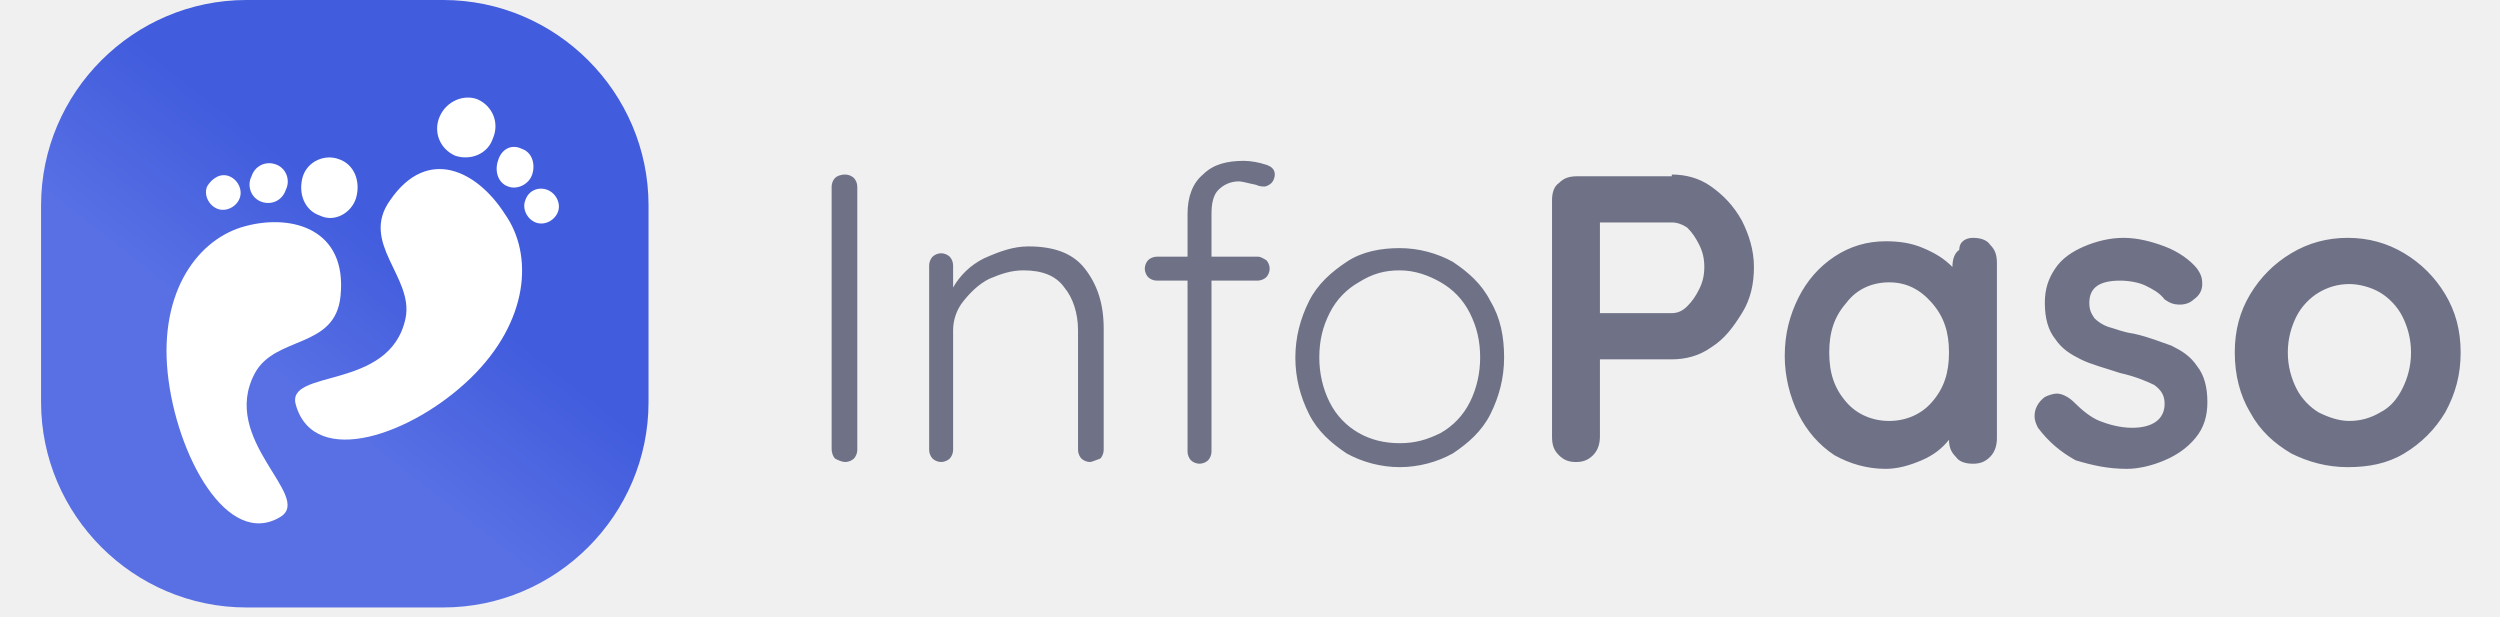
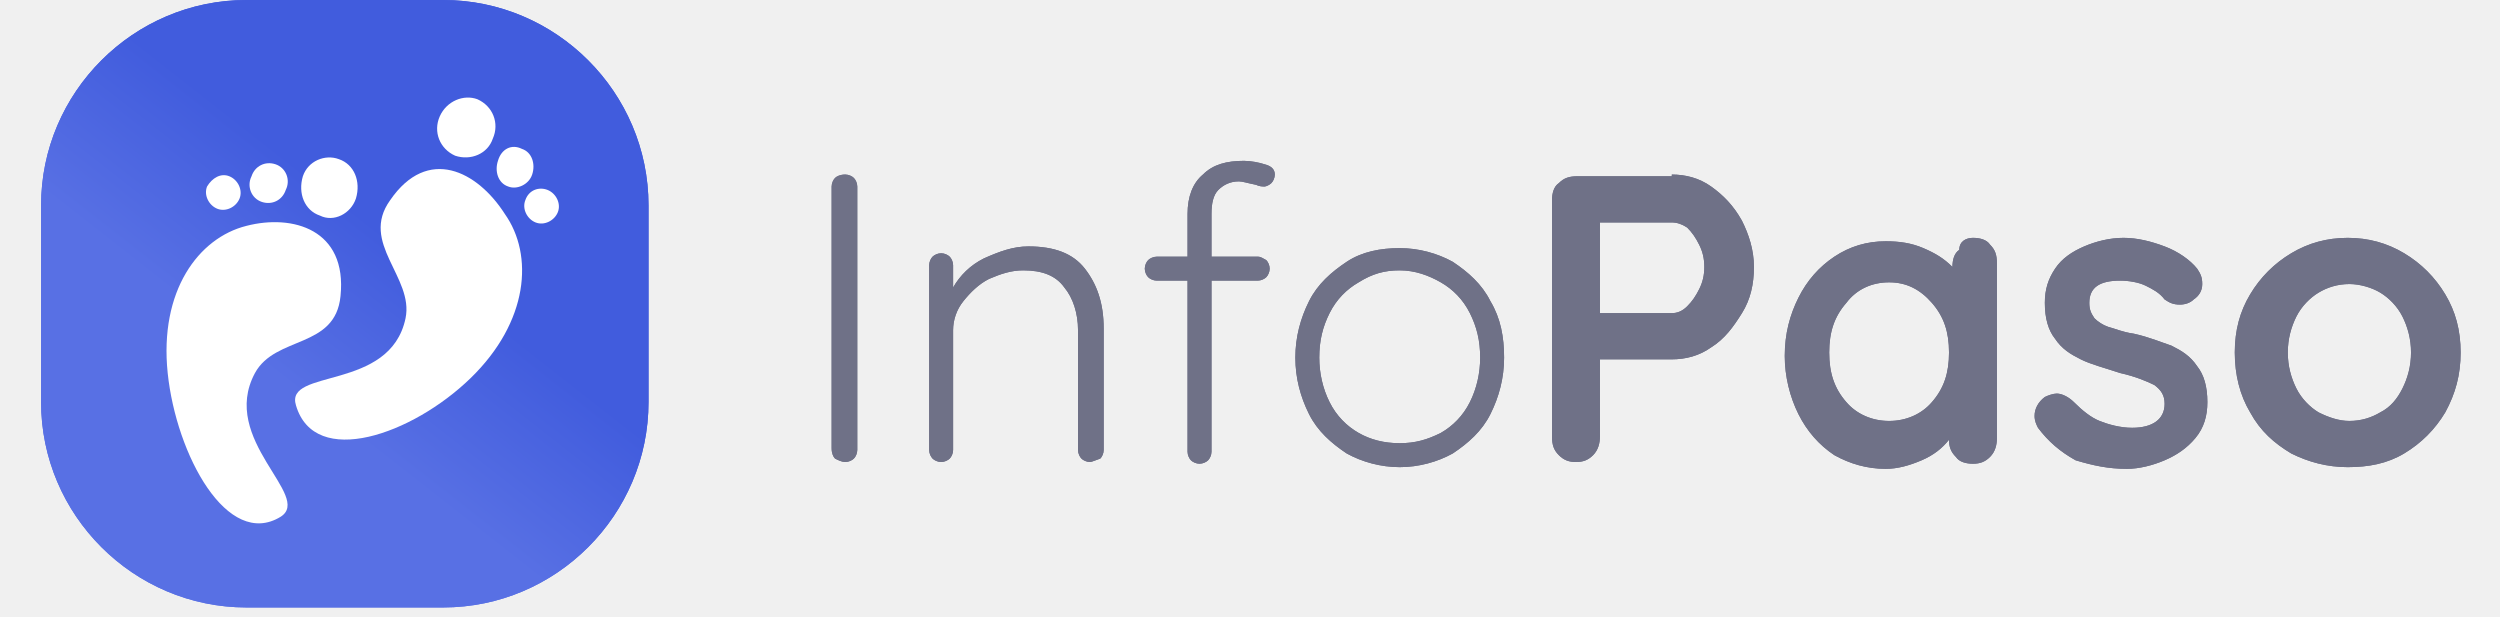
<svg xmlns="http://www.w3.org/2000/svg" version="1.1" id="Capa_1" x="0px" y="0px" viewBox="0 0 146.1 36" style="enable-background:new 0 0 146.1 36;" xml:space="preserve">
  <style type="text/css">
	.st0{fill:url(#SVGID_1_);}
	.st1{fill:#FFFFFF;}
	.st2{fill:#6F7187;}
+ 	.st3{fill:url(#SVGID_2_);}
</style>
  <g>
-     <linearGradient id="SVGID_1_" gradientUnits="userSpaceOnUse" x1="16.613" y1="15.726" x2="23.022" y2="23.906" gradientTransform="matrix(1 0 0 -1 0 38)">
-       <stop offset="0" style="stop-color:#5870E4" />
-       <stop offset="1" style="stop-color:#415CDD" />
-     </linearGradient>
-     <path class="st0" d="M14.4,0h11.5c6.6,0,12,5.4,12,12v11.5c0,6.6-5.4,12-12,12H14.4c-6.6,0-12-5.4-12-12V12C2.4,5.4,7.8,0,14.4,0z" />
-     <path class="st1" d="M29.5,12.5c-1.6-2.5-4.5-4-6.7-0.8c-1.8,2.5,1.4,4.5,0.9,6.9c-0.9,4.3-7.1,2.9-6.4,5.1   c1.1,3.7,6.8,1.7,10.2-1.6C30.9,18.8,31.2,14.9,29.5,12.5z" />
-     <path class="st1" d="M27.9,5.8c0.9,0.4,1.3,1.4,0.9,2.3c-0.3,0.9-1.3,1.3-2.2,1c-0.9-0.4-1.3-1.4-0.9-2.3   C26.1,5.9,27.1,5.5,27.9,5.8z" />
-     <path class="st1" d="M30.5,8.7c0.6,0.2,0.8,0.9,0.6,1.5c-0.2,0.6-0.9,0.9-1.4,0.7c-0.6-0.2-0.8-0.9-0.6-1.5   C29.3,8.7,29.9,8.4,30.5,8.7z" />
-     <path class="st1" d="M32,11.1c0.5,0.2,0.8,0.8,0.6,1.3c-0.2,0.5-0.8,0.8-1.3,0.6c-0.5-0.2-0.8-0.8-0.6-1.3   C30.9,11.1,31.5,10.9,32,11.1z" />
-     <path class="st1" d="M14.9,21.8c1.2-2.2,4.7-1.4,5-4.5c0.4-3.9-2.8-4.8-5.5-4.1c-2.8,0.7-5.1,3.8-4.6,8.6c0.5,4.8,3.5,10.3,6.6,8.4   C18.3,29,12.8,25.7,14.9,21.8z" />
-     <path class="st1" d="M19.8,9.3c0.9,0.3,1.3,1.3,1,2.3c-0.3,0.9-1.3,1.4-2.1,1c-0.9-0.3-1.3-1.3-1-2.3C18,9.4,19,9,19.8,9.3z" />
-     <path class="st1" d="M16.1,9.6c0.6,0.2,0.9,0.9,0.6,1.5c-0.2,0.6-0.8,0.9-1.4,0.7c-0.6-0.2-0.9-0.9-0.6-1.5   C14.9,9.7,15.5,9.4,16.1,9.6z" />
-     <path class="st1" d="M13.4,10.3c0.5,0.2,0.8,0.8,0.6,1.3c-0.2,0.5-0.8,0.8-1.3,0.6c-0.5-0.2-0.8-0.8-0.6-1.3   C12.4,10.4,12.9,10.1,13.4,10.3z" />
-     <path class="st2" d="M50.1,26.3c0,0.2-0.1,0.4-0.2,0.5c-0.1,0.1-0.3,0.2-0.5,0.2c-0.2,0-0.4-0.1-0.6-0.2c-0.1-0.1-0.2-0.3-0.2-0.6   V10.9c0-0.2,0.1-0.4,0.2-0.5c0.1-0.1,0.3-0.2,0.6-0.2c0.2,0,0.4,0.1,0.5,0.2c0.1,0.1,0.2,0.3,0.2,0.5V26.3z M60.1,14.4   c1.5,0,2.6,0.4,3.3,1.3c0.7,0.9,1.1,2,1.1,3.5v7.1c0,0.2-0.1,0.4-0.2,0.5C64,26.9,63.8,27,63.7,27c-0.2,0-0.4-0.1-0.5-0.2   c-0.1-0.1-0.2-0.3-0.2-0.5v-7c0-1-0.3-1.9-0.8-2.5c-0.5-0.7-1.3-1-2.4-1c-0.7,0-1.3,0.2-2,0.5c-0.6,0.3-1.1,0.8-1.5,1.3   c-0.4,0.5-0.6,1.1-0.6,1.7v7c0,0.2-0.1,0.4-0.2,0.5C55.4,26.9,55.2,27,55,27s-0.4-0.1-0.5-0.2c-0.1-0.1-0.2-0.3-0.2-0.5V15.5   c0-0.2,0.1-0.4,0.2-0.5c0.1-0.1,0.3-0.2,0.5-0.2s0.4,0.1,0.5,0.2c0.1,0.1,0.2,0.3,0.2,0.5v1.3c0.4-0.7,1-1.3,1.8-1.7   C58.4,14.7,59.2,14.4,60.1,14.4z M72.4,10.6c-0.5,0-0.9,0.2-1.2,0.5c-0.3,0.3-0.4,0.8-0.4,1.4V15h2.7c0.2,0,0.3,0.1,0.5,0.2   c0.1,0.1,0.2,0.3,0.2,0.5c0,0.2-0.1,0.4-0.2,0.5c-0.1,0.1-0.3,0.2-0.5,0.2h-2.7v10c0,0.2-0.1,0.4-0.2,0.5c-0.1,0.1-0.3,0.2-0.5,0.2   c-0.2,0-0.4-0.1-0.5-0.2c-0.1-0.1-0.2-0.3-0.2-0.5v-10h-1.8c-0.2,0-0.4-0.1-0.5-0.2c-0.1-0.1-0.2-0.3-0.2-0.5   c0-0.2,0.1-0.4,0.2-0.5c0.1-0.1,0.3-0.2,0.5-0.2h1.8v-2.5c0-1,0.3-1.8,0.9-2.3c0.6-0.6,1.4-0.8,2.4-0.8c0.4,0,0.9,0.1,1.2,0.2   c0.4,0.1,0.6,0.3,0.6,0.6c0,0.2-0.1,0.4-0.2,0.5c-0.1,0.1-0.3,0.2-0.4,0.2c-0.1,0-0.3,0-0.5-0.1C72.9,10.7,72.6,10.6,72.4,10.6z    M87.9,20.9c0,1.2-0.3,2.3-0.8,3.3c-0.5,1-1.3,1.7-2.2,2.3c-0.9,0.5-2,0.8-3.1,0.8s-2.2-0.3-3.1-0.8c-0.9-0.6-1.7-1.3-2.2-2.3   c-0.5-1-0.8-2.1-0.8-3.3c0-1.2,0.3-2.3,0.8-3.3c0.5-1,1.3-1.7,2.2-2.3c0.9-0.6,2-0.8,3.1-0.8s2.2,0.3,3.1,0.8   c0.9,0.6,1.7,1.3,2.2,2.3C87.7,18.6,87.9,19.7,87.9,20.9z M86.5,20.9c0-1-0.2-1.8-0.6-2.6c-0.4-0.8-1-1.4-1.7-1.8   c-0.7-0.4-1.5-0.7-2.4-0.7s-1.6,0.2-2.4,0.7c-0.7,0.4-1.3,1-1.7,1.8c-0.4,0.8-0.6,1.6-0.6,2.6c0,0.9,0.2,1.8,0.6,2.6   c0.4,0.8,1,1.4,1.7,1.8c0.7,0.4,1.5,0.6,2.4,0.6s1.6-0.2,2.4-0.6c0.7-0.4,1.3-1,1.7-1.8C86.3,22.7,86.5,21.8,86.5,20.9z M97.7,10.2   c0.8,0,1.6,0.2,2.3,0.7c0.7,0.5,1.3,1.1,1.8,2c0.4,0.8,0.7,1.7,0.7,2.7c0,1-0.2,1.9-0.7,2.7s-1,1.5-1.8,2c-0.7,0.5-1.5,0.7-2.3,0.7   h-4.2v4.5c0,0.4-0.1,0.8-0.4,1.1c-0.3,0.3-0.6,0.4-1,0.4c-0.4,0-0.7-0.1-1-0.4c-0.3-0.3-0.4-0.6-0.4-1.1V11.7c0-0.4,0.1-0.8,0.4-1   c0.3-0.3,0.6-0.4,1.1-0.4H97.7z M97.7,18.3c0.3,0,0.6-0.1,0.9-0.4c0.3-0.3,0.5-0.6,0.7-1c0.2-0.4,0.3-0.8,0.3-1.3s-0.1-0.9-0.3-1.3   c-0.2-0.4-0.4-0.7-0.7-1C98.3,13.1,98,13,97.7,13h-4.2v5.3H97.7z M115.3,13.9c0.4,0,0.8,0.1,1,0.4c0.3,0.3,0.4,0.6,0.4,1.1v10.2   c0,0.4-0.1,0.8-0.4,1.1c-0.3,0.3-0.6,0.4-1,0.4s-0.8-0.1-1-0.4c-0.3-0.3-0.4-0.6-0.4-1c-0.4,0.5-0.9,0.9-1.6,1.2   c-0.7,0.3-1.4,0.5-2.1,0.5c-1.1,0-2.1-0.3-3-0.8c-0.9-0.6-1.6-1.4-2.1-2.4c-0.5-1-0.8-2.2-0.8-3.4c0-1.3,0.3-2.4,0.8-3.4   c0.5-1,1.2-1.8,2.1-2.4c0.9-0.6,1.9-0.9,3-0.9c0.8,0,1.5,0.1,2.2,0.4c0.7,0.3,1.2,0.6,1.7,1.1v0c0-0.4,0.1-0.8,0.4-1   C114.5,14.1,114.9,13.9,115.3,13.9z M110.4,24.6c1,0,1.9-0.4,2.5-1.1c0.7-0.8,1-1.7,1-2.9c0-1.2-0.3-2.1-1-2.9   c-0.7-0.8-1.5-1.2-2.5-1.2c-1,0-1.9,0.4-2.5,1.2c-0.7,0.8-1,1.7-1,2.9c0,1.2,0.3,2.1,1,2.9C108.5,24.2,109.4,24.6,110.4,24.6z    M119.1,25c-0.1-0.2-0.2-0.4-0.2-0.7c0-0.4,0.2-0.8,0.6-1.1c0.2-0.1,0.5-0.2,0.7-0.2c0.3,0,0.7,0.2,1,0.5c0.5,0.5,1,0.9,1.5,1.1   c0.5,0.2,1.2,0.4,1.9,0.4c1.2,0,1.9-0.5,1.9-1.4c0-0.5-0.2-0.8-0.6-1.1c-0.4-0.2-1.1-0.5-2-0.7c-0.9-0.3-1.7-0.5-2.3-0.8   c-0.6-0.3-1.1-0.6-1.5-1.2c-0.4-0.5-0.6-1.2-0.6-2.1c0-0.8,0.2-1.4,0.6-2c0.4-0.6,1-1,1.7-1.3c0.7-0.3,1.5-0.5,2.3-0.5   c0.8,0,1.6,0.2,2.4,0.5c0.8,0.3,1.5,0.8,1.9,1.3c0.2,0.3,0.3,0.5,0.3,0.9c0,0.4-0.2,0.7-0.5,0.9c-0.2,0.2-0.5,0.3-0.8,0.3   c-0.4,0-0.6-0.1-0.9-0.3c-0.3-0.4-0.7-0.6-1.1-0.8c-0.4-0.2-1-0.3-1.5-0.3c-1.2,0-1.8,0.4-1.8,1.3c0,0.4,0.1,0.6,0.3,0.9   c0.2,0.2,0.5,0.4,0.8,0.5c0.4,0.1,0.8,0.3,1.5,0.4c0.9,0.2,1.6,0.5,2.2,0.7c0.6,0.3,1.1,0.6,1.5,1.2c0.4,0.5,0.6,1.2,0.6,2.1   c0,0.8-0.2,1.5-0.7,2.1c-0.5,0.6-1.1,1-1.8,1.3c-0.7,0.3-1.5,0.5-2.2,0.5c-1.1,0-2-0.2-3-0.5C120.4,26.4,119.7,25.8,119.1,25z    M143.8,20.6c0,1.3-0.3,2.4-0.9,3.5c-0.6,1-1.4,1.8-2.4,2.4c-1,0.6-2.1,0.8-3.3,0.8c-1.2,0-2.3-0.3-3.3-0.8c-1-0.6-1.8-1.3-2.4-2.4   c-0.6-1-0.9-2.2-0.9-3.5c0-1.3,0.3-2.4,0.9-3.4c0.6-1,1.4-1.8,2.4-2.4c1-0.6,2.1-0.9,3.3-0.9c1.2,0,2.3,0.3,3.3,0.9   c1,0.6,1.8,1.4,2.4,2.4C143.5,18.2,143.8,19.3,143.8,20.6z M140.9,20.6c0-0.8-0.2-1.5-0.5-2.1c-0.3-0.6-0.8-1.1-1.3-1.4   c-0.5-0.3-1.2-0.5-1.8-0.5c-0.7,0-1.3,0.2-1.8,0.5c-0.5,0.3-1,0.8-1.3,1.4c-0.3,0.6-0.5,1.3-0.5,2.1c0,0.8,0.2,1.5,0.5,2.1   c0.3,0.6,0.8,1.1,1.3,1.4c0.6,0.3,1.2,0.5,1.8,0.5c0.7,0,1.3-0.2,1.8-0.5c0.6-0.3,1-0.8,1.3-1.4C140.7,22.1,140.9,21.4,140.9,20.6z   " />
+     <g>
+       <g>
+         <linearGradient id="SVGID_1_" gradientUnits="userSpaceOnUse" x1="16.608" y1="1632.16" x2="23.017" y2="1623.98" gradientTransform="matrix(1 0 0 1 0 -1609.89)">
+           <stop offset="0" style="stop-color:#5870E4" />
+           <stop offset="1" style="stop-color:#415CDD" />
+         </linearGradient>
+         <path class="st0" d="M14.4,0h11.5c6.6,0,12,5.4,12,12v11.5c0,6.6-5.4,12-12,12H14.4c-6.6,0-12-5.4-12-12V12C2.4,5.4,7.8,0,14.4,0     z" />
+         <path class="st1" d="M29.5,12.5c-1.6-2.5-4.5-4-6.7-0.8c-1.8,2.5,1.4,4.5,0.9,6.9c-0.9,4.3-7.1,2.9-6.4,5.1     c1.1,3.7,6.8,1.7,10.2-1.6S31.2,14.9,29.5,12.5z" />
+         <path class="st1" d="M27.9,5.8c0.9,0.4,1.3,1.4,0.9,2.3c-0.3,0.9-1.3,1.3-2.2,1c-0.9-0.4-1.3-1.4-0.9-2.3     C26.1,5.9,27.1,5.5,27.9,5.8z" />
+         <path class="st1" d="M30.5,8.7c0.6,0.2,0.8,0.9,0.6,1.5c-0.2,0.6-0.9,0.9-1.4,0.7c-0.6-0.2-0.8-0.9-0.6-1.5     C29.3,8.7,29.9,8.4,30.5,8.7z" />
+         <path class="st1" d="M32,11.1c0.5,0.2,0.8,0.8,0.6,1.3s-0.8,0.8-1.3,0.6s-0.8-0.8-0.6-1.3C30.9,11.1,31.5,10.9,32,11.1z" />
+         <path class="st1" d="M14.9,21.8c1.2-2.2,4.7-1.4,5-4.5c0.4-3.9-2.8-4.8-5.5-4.1c-2.8,0.7-5.1,3.8-4.6,8.6s3.5,10.3,6.6,8.4     C18.3,29,12.8,25.7,14.9,21.8z" />
+         <path class="st1" d="M19.8,9.3c0.9,0.3,1.3,1.3,1,2.3c-0.3,0.9-1.3,1.4-2.1,1c-0.9-0.3-1.3-1.3-1-2.3C18,9.4,19,9,19.8,9.3z" />
+         <path class="st1" d="M16.1,9.6c0.6,0.2,0.9,0.9,0.6,1.5c-0.2,0.6-0.8,0.9-1.4,0.7c-0.6-0.2-0.9-0.9-0.6-1.5     C14.9,9.7,15.5,9.4,16.1,9.6z" />
+         <path class="st1" d="M13.4,10.3c0.5,0.2,0.8,0.8,0.6,1.3s-0.8,0.8-1.3,0.6s-0.8-0.8-0.6-1.3C12.4,10.4,12.9,10.1,13.4,10.3z" />
+         <path class="st2" d="M50.1,26.3c0,0.2-0.1,0.4-0.2,0.5c-0.1,0.1-0.3,0.2-0.5,0.2s-0.4-0.1-0.6-0.2c-0.1-0.1-0.2-0.3-0.2-0.6V10.9     c0-0.2,0.1-0.4,0.2-0.5c0.1-0.1,0.3-0.2,0.6-0.2c0.2,0,0.4,0.1,0.5,0.2c0.1,0.1,0.2,0.3,0.2,0.5V26.3z M60.1,14.4     c1.5,0,2.6,0.4,3.3,1.3c0.7,0.9,1.1,2,1.1,3.5v7.1c0,0.2-0.1,0.4-0.2,0.5C64,26.9,63.8,27,63.7,27c-0.2,0-0.4-0.1-0.5-0.2     S63,26.5,63,26.3v-7c0-1-0.3-1.9-0.8-2.5c-0.5-0.7-1.3-1-2.4-1c-0.7,0-1.3,0.2-2,0.5c-0.6,0.3-1.1,0.8-1.5,1.3s-0.6,1.1-0.6,1.7     v7c0,0.2-0.1,0.4-0.2,0.5C55.4,26.9,55.2,27,55,27s-0.4-0.1-0.5-0.2s-0.2-0.3-0.2-0.5V15.5c0-0.2,0.1-0.4,0.2-0.5     c0.1-0.1,0.3-0.2,0.5-0.2s0.4,0.1,0.5,0.2c0.1,0.1,0.2,0.3,0.2,0.5v1.3c0.4-0.7,1-1.3,1.8-1.7C58.4,14.7,59.2,14.4,60.1,14.4z      M72.4,10.6c-0.5,0-0.9,0.2-1.2,0.5c-0.3,0.3-0.4,0.8-0.4,1.4V15h2.7c0.2,0,0.3,0.1,0.5,0.2c0.1,0.1,0.2,0.3,0.2,0.5     s-0.1,0.4-0.2,0.5s-0.3,0.2-0.5,0.2h-2.7v10c0,0.2-0.1,0.4-0.2,0.5s-0.3,0.2-0.5,0.2s-0.4-0.1-0.5-0.2s-0.2-0.3-0.2-0.5v-10h-1.8     c-0.2,0-0.4-0.1-0.5-0.2s-0.2-0.3-0.2-0.5s0.1-0.4,0.2-0.5s0.3-0.2,0.5-0.2h1.8v-2.5c0-1,0.3-1.8,0.9-2.3     c0.6-0.6,1.4-0.8,2.4-0.8c0.4,0,0.9,0.1,1.2,0.2c0.4,0.1,0.6,0.3,0.6,0.6c0,0.2-0.1,0.4-0.2,0.5s-0.3,0.2-0.4,0.2s-0.3,0-0.5-0.1     C72.9,10.7,72.6,10.6,72.4,10.6z M87.9,20.9c0,1.2-0.3,2.3-0.8,3.3s-1.3,1.7-2.2,2.3c-0.9,0.5-2,0.8-3.1,0.8s-2.2-0.3-3.1-0.8     c-0.9-0.6-1.7-1.3-2.2-2.3s-0.8-2.1-0.8-3.3c0-1.2,0.3-2.3,0.8-3.3s1.3-1.7,2.2-2.3c0.9-0.6,2-0.8,3.1-0.8s2.2,0.3,3.1,0.8     c0.9,0.6,1.7,1.3,2.2,2.3C87.7,18.6,87.9,19.7,87.9,20.9z M86.5,20.9c0-1-0.2-1.8-0.6-2.6c-0.4-0.8-1-1.4-1.7-1.8     s-1.5-0.7-2.4-0.7s-1.6,0.2-2.4,0.7c-0.7,0.4-1.3,1-1.7,1.8c-0.4,0.8-0.6,1.6-0.6,2.6c0,0.9,0.2,1.8,0.6,2.6     c0.4,0.8,1,1.4,1.7,1.8s1.5,0.6,2.4,0.6s1.6-0.2,2.4-0.6c0.7-0.4,1.3-1,1.7-1.8C86.3,22.7,86.5,21.8,86.5,20.9z M97.7,10.2     c0.8,0,1.6,0.2,2.3,0.7c0.7,0.5,1.3,1.1,1.8,2c0.4,0.8,0.7,1.7,0.7,2.7c0,1-0.2,1.9-0.7,2.7s-1,1.5-1.8,2     c-0.7,0.5-1.5,0.7-2.3,0.7h-4.2v4.5c0,0.4-0.1,0.8-0.4,1.1c-0.3,0.3-0.6,0.4-1,0.4s-0.7-0.1-1-0.4s-0.4-0.6-0.4-1.1V11.7     c0-0.4,0.1-0.8,0.4-1c0.3-0.3,0.6-0.4,1.1-0.4h5.5V10.2z M97.7,18.3c0.3,0,0.6-0.1,0.9-0.4s0.5-0.6,0.7-1s0.3-0.8,0.3-1.3     c0-0.5-0.1-0.9-0.3-1.3c-0.2-0.4-0.4-0.7-0.7-1C98.3,13.1,98,13,97.7,13h-4.2v5.3H97.7z M115.3,13.9c0.4,0,0.8,0.1,1,0.4     c0.3,0.3,0.4,0.6,0.4,1.1v10.2c0,0.4-0.1,0.8-0.4,1.1c-0.3,0.3-0.6,0.4-1,0.4s-0.8-0.1-1-0.4c-0.3-0.3-0.4-0.6-0.4-1     c-0.4,0.5-0.9,0.9-1.6,1.2c-0.7,0.3-1.4,0.5-2.1,0.5c-1.1,0-2.1-0.3-3-0.8c-0.9-0.6-1.6-1.4-2.1-2.4s-0.8-2.2-0.8-3.4     c0-1.3,0.3-2.4,0.8-3.4s1.2-1.8,2.1-2.4c0.9-0.6,1.9-0.9,3-0.9c0.8,0,1.5,0.1,2.2,0.4c0.7,0.3,1.2,0.6,1.7,1.1l0,0     c0-0.4,0.1-0.8,0.4-1C114.5,14.1,114.9,13.9,115.3,13.9z M110.4,24.6c1,0,1.9-0.4,2.5-1.1c0.7-0.8,1-1.7,1-2.9     c0-1.2-0.3-2.1-1-2.9s-1.5-1.2-2.5-1.2s-1.9,0.4-2.5,1.2c-0.7,0.8-1,1.7-1,2.9c0,1.2,0.3,2.1,1,2.9     C108.5,24.2,109.4,24.6,110.4,24.6z M119.1,25c-0.1-0.2-0.2-0.4-0.2-0.7c0-0.4,0.2-0.8,0.6-1.1c0.2-0.1,0.5-0.2,0.7-0.2     c0.3,0,0.7,0.2,1,0.5c0.5,0.5,1,0.9,1.5,1.1s1.2,0.4,1.9,0.4c1.2,0,1.9-0.5,1.9-1.4c0-0.5-0.2-0.8-0.6-1.1     c-0.4-0.2-1.1-0.5-2-0.7c-0.9-0.3-1.7-0.5-2.3-0.8c-0.6-0.3-1.1-0.6-1.5-1.2c-0.4-0.5-0.6-1.2-0.6-2.1c0-0.8,0.2-1.4,0.6-2     c0.4-0.6,1-1,1.7-1.3s1.5-0.5,2.3-0.5s1.6,0.2,2.4,0.5s1.5,0.8,1.9,1.3c0.2,0.3,0.3,0.5,0.3,0.9s-0.2,0.7-0.5,0.9     c-0.2,0.2-0.5,0.3-0.8,0.3c-0.4,0-0.6-0.1-0.9-0.3c-0.3-0.4-0.7-0.6-1.1-0.8c-0.4-0.2-1-0.3-1.5-0.3c-1.2,0-1.8,0.4-1.8,1.3     c0,0.4,0.1,0.6,0.3,0.9c0.2,0.2,0.5,0.4,0.8,0.5c0.4,0.1,0.8,0.3,1.5,0.4c0.9,0.2,1.6,0.5,2.2,0.7c0.6,0.3,1.1,0.6,1.5,1.2     c0.4,0.5,0.6,1.2,0.6,2.1c0,0.8-0.2,1.5-0.7,2.1s-1.1,1-1.8,1.3c-0.7,0.3-1.5,0.5-2.2,0.5c-1.1,0-2-0.2-3-0.5     C120.4,26.4,119.7,25.8,119.1,25z M143.8,20.6c0,1.3-0.3,2.4-0.9,3.5c-0.6,1-1.4,1.8-2.4,2.4s-2.1,0.8-3.3,0.8s-2.3-0.3-3.3-0.8     c-1-0.6-1.8-1.3-2.4-2.4c-0.6-1-0.9-2.2-0.9-3.5s0.3-2.4,0.9-3.4c0.6-1,1.4-1.8,2.4-2.4c1-0.6,2.1-0.9,3.3-0.9s2.3,0.3,3.3,0.9     c1,0.6,1.8,1.4,2.4,2.4S143.8,19.3,143.8,20.6z M140.9,20.6c0-0.8-0.2-1.5-0.5-2.1s-0.8-1.1-1.3-1.4s-1.2-0.5-1.8-0.5     c-0.7,0-1.3,0.2-1.8,0.5s-1,0.8-1.3,1.4s-0.5,1.3-0.5,2.1c0,0.8,0.2,1.5,0.5,2.1s0.8,1.1,1.3,1.4c0.6,0.3,1.2,0.5,1.8,0.5     c0.7,0,1.3-0.2,1.8-0.5c0.6-0.3,1-0.8,1.3-1.4S140.9,21.4,140.9,20.6z" />
+       </g>
+     </g>
+     <g>
+       <g>
+         <linearGradient id="SVGID_2_" gradientUnits="userSpaceOnUse" x1="16.608" y1="1632.16" x2="23.017" y2="1623.98" gradientTransform="matrix(1 0 0 1 0 -1609.89)">
+           <stop offset="0" style="stop-color:#5870E4" />
+           <stop offset="1" style="stop-color:#415CDD" />
+         </linearGradient>
+         <path class="st3" d="M14.4,0h11.5c6.6,0,12,5.4,12,12v11.5c0,6.6-5.4,12-12,12H14.4c-6.6,0-12-5.4-12-12V12C2.4,5.4,7.8,0,14.4,0     z" />
+         <path class="st1" d="M29.5,12.5c-1.6-2.5-4.5-4-6.7-0.8c-1.8,2.5,1.4,4.5,0.9,6.9c-0.9,4.3-7.1,2.9-6.4,5.1     c1.1,3.7,6.8,1.7,10.2-1.6S31.2,14.9,29.5,12.5z" />
+         <path class="st1" d="M27.9,5.8c0.9,0.4,1.3,1.4,0.9,2.3c-0.3,0.9-1.3,1.3-2.2,1c-0.9-0.4-1.3-1.4-0.9-2.3     C26.1,5.9,27.1,5.5,27.9,5.8z" />
+         <path class="st1" d="M30.5,8.7c0.6,0.2,0.8,0.9,0.6,1.5c-0.2,0.6-0.9,0.9-1.4,0.7c-0.6-0.2-0.8-0.9-0.6-1.5     C29.3,8.7,29.9,8.4,30.5,8.7z" />
+         <path class="st1" d="M32,11.1c0.5,0.2,0.8,0.8,0.6,1.3s-0.8,0.8-1.3,0.6s-0.8-0.8-0.6-1.3C30.9,11.1,31.5,10.9,32,11.1z" />
+         <path class="st1" d="M14.9,21.8c1.2-2.2,4.7-1.4,5-4.5c0.4-3.9-2.8-4.8-5.5-4.1c-2.8,0.7-5.1,3.8-4.6,8.6s3.5,10.3,6.6,8.4     C18.3,29,12.8,25.7,14.9,21.8z" />
+         <path class="st1" d="M19.8,9.3c0.9,0.3,1.3,1.3,1,2.3c-0.3,0.9-1.3,1.4-2.1,1c-0.9-0.3-1.3-1.3-1-2.3C18,9.4,19,9,19.8,9.3z" />
+         <path class="st1" d="M16.1,9.6c0.6,0.2,0.9,0.9,0.6,1.5c-0.2,0.6-0.8,0.9-1.4,0.7c-0.6-0.2-0.9-0.9-0.6-1.5     C14.9,9.7,15.5,9.4,16.1,9.6z" />
+         <path class="st1" d="M13.4,10.3c0.5,0.2,0.8,0.8,0.6,1.3s-0.8,0.8-1.3,0.6s-0.8-0.8-0.6-1.3C12.4,10.4,12.9,10.1,13.4,10.3z" />
+         <path class="st2" d="M50.1,26.3c0,0.2-0.1,0.4-0.2,0.5c-0.1,0.1-0.3,0.2-0.5,0.2s-0.4-0.1-0.6-0.2c-0.1-0.1-0.2-0.3-0.2-0.6V10.9     c0-0.2,0.1-0.4,0.2-0.5c0.1-0.1,0.3-0.2,0.6-0.2c0.2,0,0.4,0.1,0.5,0.2c0.1,0.1,0.2,0.3,0.2,0.5V26.3z M60.1,14.4     c1.5,0,2.6,0.4,3.3,1.3c0.7,0.9,1.1,2,1.1,3.5v7.1c0,0.2-0.1,0.4-0.2,0.5C64,26.9,63.8,27,63.7,27c-0.2,0-0.4-0.1-0.5-0.2     S63,26.5,63,26.3v-7c0-1-0.3-1.9-0.8-2.5c-0.5-0.7-1.3-1-2.4-1c-0.7,0-1.3,0.2-2,0.5c-0.6,0.3-1.1,0.8-1.5,1.3s-0.6,1.1-0.6,1.7     v7c0,0.2-0.1,0.4-0.2,0.5C55.4,26.9,55.2,27,55,27s-0.4-0.1-0.5-0.2s-0.2-0.3-0.2-0.5V15.5c0-0.2,0.1-0.4,0.2-0.5     c0.1-0.1,0.3-0.2,0.5-0.2s0.4,0.1,0.5,0.2c0.1,0.1,0.2,0.3,0.2,0.5v1.3c0.4-0.7,1-1.3,1.8-1.7C58.4,14.7,59.2,14.4,60.1,14.4z      M72.4,10.6c-0.5,0-0.9,0.2-1.2,0.5c-0.3,0.3-0.4,0.8-0.4,1.4V15h2.7c0.2,0,0.3,0.1,0.5,0.2c0.1,0.1,0.2,0.3,0.2,0.5     s-0.1,0.4-0.2,0.5s-0.3,0.2-0.5,0.2h-2.7v10c0,0.2-0.1,0.4-0.2,0.5s-0.3,0.2-0.5,0.2s-0.4-0.1-0.5-0.2s-0.2-0.3-0.2-0.5v-10h-1.8     c-0.2,0-0.4-0.1-0.5-0.2s-0.2-0.3-0.2-0.5s0.1-0.4,0.2-0.5s0.3-0.2,0.5-0.2h1.8v-2.5c0-1,0.3-1.8,0.9-2.3     c0.6-0.6,1.4-0.8,2.4-0.8c0.4,0,0.9,0.1,1.2,0.2c0.4,0.1,0.6,0.3,0.6,0.6c0,0.2-0.1,0.4-0.2,0.5s-0.3,0.2-0.4,0.2s-0.3,0-0.5-0.1     C72.9,10.7,72.6,10.6,72.4,10.6z M87.9,20.9c0,1.2-0.3,2.3-0.8,3.3s-1.3,1.7-2.2,2.3c-0.9,0.5-2,0.8-3.1,0.8s-2.2-0.3-3.1-0.8     c-0.9-0.6-1.7-1.3-2.2-2.3s-0.8-2.1-0.8-3.3c0-1.2,0.3-2.3,0.8-3.3s1.3-1.7,2.2-2.3c0.9-0.6,2-0.8,3.1-0.8s2.2,0.3,3.1,0.8     c0.9,0.6,1.7,1.3,2.2,2.3C87.7,18.6,87.9,19.7,87.9,20.9z M86.5,20.9c0-1-0.2-1.8-0.6-2.6c-0.4-0.8-1-1.4-1.7-1.8     s-1.5-0.7-2.4-0.7s-1.6,0.2-2.4,0.7c-0.7,0.4-1.3,1-1.7,1.8c-0.4,0.8-0.6,1.6-0.6,2.6c0,0.9,0.2,1.8,0.6,2.6     c0.4,0.8,1,1.4,1.7,1.8s1.5,0.6,2.4,0.6s1.6-0.2,2.4-0.6c0.7-0.4,1.3-1,1.7-1.8C86.3,22.7,86.5,21.8,86.5,20.9z M97.7,10.2     c0.8,0,1.6,0.2,2.3,0.7c0.7,0.5,1.3,1.1,1.8,2c0.4,0.8,0.7,1.7,0.7,2.7c0,1-0.2,1.9-0.7,2.7s-1,1.5-1.8,2     c-0.7,0.5-1.5,0.7-2.3,0.7h-4.2v4.5c0,0.4-0.1,0.8-0.4,1.1c-0.3,0.3-0.6,0.4-1,0.4s-0.7-0.1-1-0.4s-0.4-0.6-0.4-1.1V11.7     c0-0.4,0.1-0.8,0.4-1c0.3-0.3,0.6-0.4,1.1-0.4h5.5V10.2z M97.7,18.3c0.3,0,0.6-0.1,0.9-0.4s0.5-0.6,0.7-1s0.3-0.8,0.3-1.3     c0-0.5-0.1-0.9-0.3-1.3c-0.2-0.4-0.4-0.7-0.7-1C98.3,13.1,98,13,97.7,13h-4.2v5.3H97.7z M115.3,13.9c0.4,0,0.8,0.1,1,0.4     c0.3,0.3,0.4,0.6,0.4,1.1v10.2c0,0.4-0.1,0.8-0.4,1.1c-0.3,0.3-0.6,0.4-1,0.4s-0.8-0.1-1-0.4c-0.3-0.3-0.4-0.6-0.4-1     c-0.4,0.5-0.9,0.9-1.6,1.2c-0.7,0.3-1.4,0.5-2.1,0.5c-1.1,0-2.1-0.3-3-0.8c-0.9-0.6-1.6-1.4-2.1-2.4s-0.8-2.2-0.8-3.4     c0-1.3,0.3-2.4,0.8-3.4s1.2-1.8,2.1-2.4c0.9-0.6,1.9-0.9,3-0.9c0.8,0,1.5,0.1,2.2,0.4c0.7,0.3,1.2,0.6,1.7,1.1l0,0     c0-0.4,0.1-0.8,0.4-1C114.5,14.1,114.9,13.9,115.3,13.9z M110.4,24.6c1,0,1.9-0.4,2.5-1.1c0.7-0.8,1-1.7,1-2.9     c0-1.2-0.3-2.1-1-2.9s-1.5-1.2-2.5-1.2s-1.9,0.4-2.5,1.2c-0.7,0.8-1,1.7-1,2.9c0,1.2,0.3,2.1,1,2.9     C108.5,24.2,109.4,24.6,110.4,24.6z M119.1,25c-0.1-0.2-0.2-0.4-0.2-0.7c0-0.4,0.2-0.8,0.6-1.1c0.2-0.1,0.5-0.2,0.7-0.2     c0.3,0,0.7,0.2,1,0.5c0.5,0.5,1,0.9,1.5,1.1s1.2,0.4,1.9,0.4c1.2,0,1.9-0.5,1.9-1.4c0-0.5-0.2-0.8-0.6-1.1     c-0.4-0.2-1.1-0.5-2-0.7c-0.9-0.3-1.7-0.5-2.3-0.8c-0.6-0.3-1.1-0.6-1.5-1.2c-0.4-0.5-0.6-1.2-0.6-2.1c0-0.8,0.2-1.4,0.6-2     c0.4-0.6,1-1,1.7-1.3s1.5-0.5,2.3-0.5s1.6,0.2,2.4,0.5s1.5,0.8,1.9,1.3c0.2,0.3,0.3,0.5,0.3,0.9s-0.2,0.7-0.5,0.9     c-0.2,0.2-0.5,0.3-0.8,0.3c-0.4,0-0.6-0.1-0.9-0.3c-0.3-0.4-0.7-0.6-1.1-0.8c-0.4-0.2-1-0.3-1.5-0.3c-1.2,0-1.8,0.4-1.8,1.3     c0,0.4,0.1,0.6,0.3,0.9c0.2,0.2,0.5,0.4,0.8,0.5c0.4,0.1,0.8,0.3,1.5,0.4c0.9,0.2,1.6,0.5,2.2,0.7c0.6,0.3,1.1,0.6,1.5,1.2     c0.4,0.5,0.6,1.2,0.6,2.1c0,0.8-0.2,1.5-0.7,2.1s-1.1,1-1.8,1.3c-0.7,0.3-1.5,0.5-2.2,0.5c-1.1,0-2-0.2-3-0.5     C120.4,26.4,119.7,25.8,119.1,25z M143.8,20.6c0,1.3-0.3,2.4-0.9,3.5c-0.6,1-1.4,1.8-2.4,2.4s-2.1,0.8-3.3,0.8s-2.3-0.3-3.3-0.8     c-1-0.6-1.8-1.3-2.4-2.4c-0.6-1-0.9-2.2-0.9-3.5s0.3-2.4,0.9-3.4c0.6-1,1.4-1.8,2.4-2.4c1-0.6,2.1-0.9,3.3-0.9s2.3,0.3,3.3,0.9     c1,0.6,1.8,1.4,2.4,2.4S143.8,19.3,143.8,20.6z M140.9,20.6c0-0.8-0.2-1.5-0.5-2.1s-0.8-1.1-1.3-1.4s-1.2-0.5-1.8-0.5     c-0.7,0-1.3,0.2-1.8,0.5s-1,0.8-1.3,1.4s-0.5,1.3-0.5,2.1c0,0.8,0.2,1.5,0.5,2.1s0.8,1.1,1.3,1.4c0.6,0.3,1.2,0.5,1.8,0.5     c0.7,0,1.3-0.2,1.8-0.5c0.6-0.3,1-0.8,1.3-1.4S140.9,21.4,140.9,20.6z" />
+       </g>
+     </g>
  </g>
</svg>
